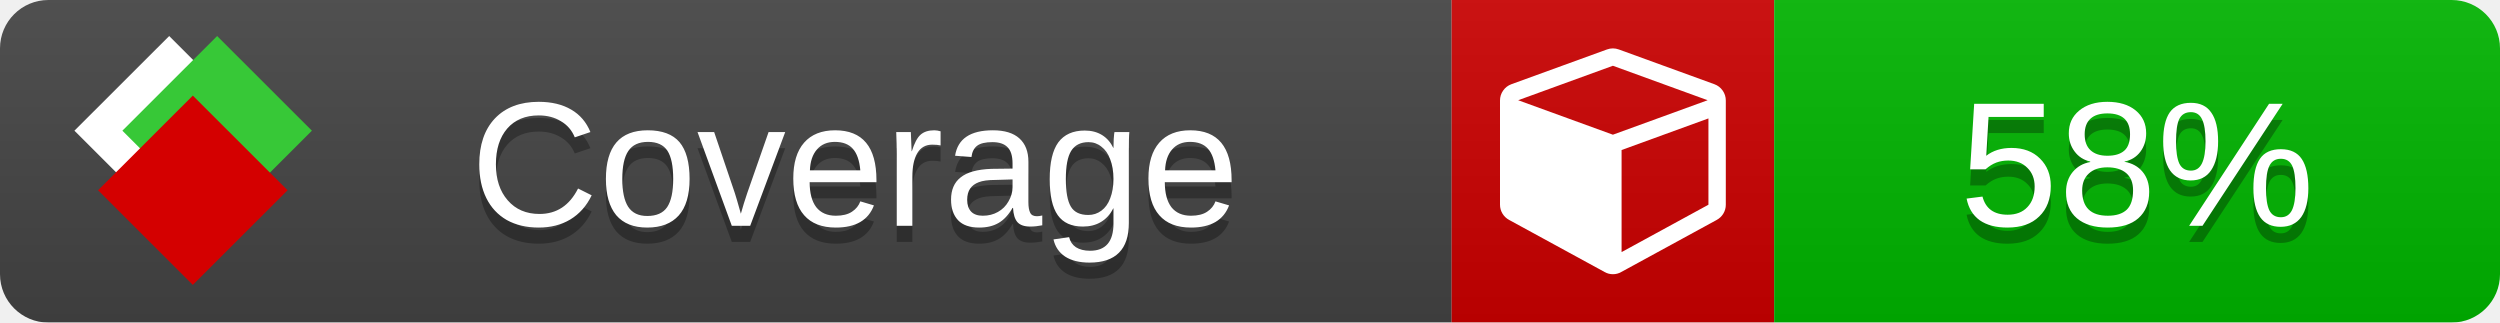
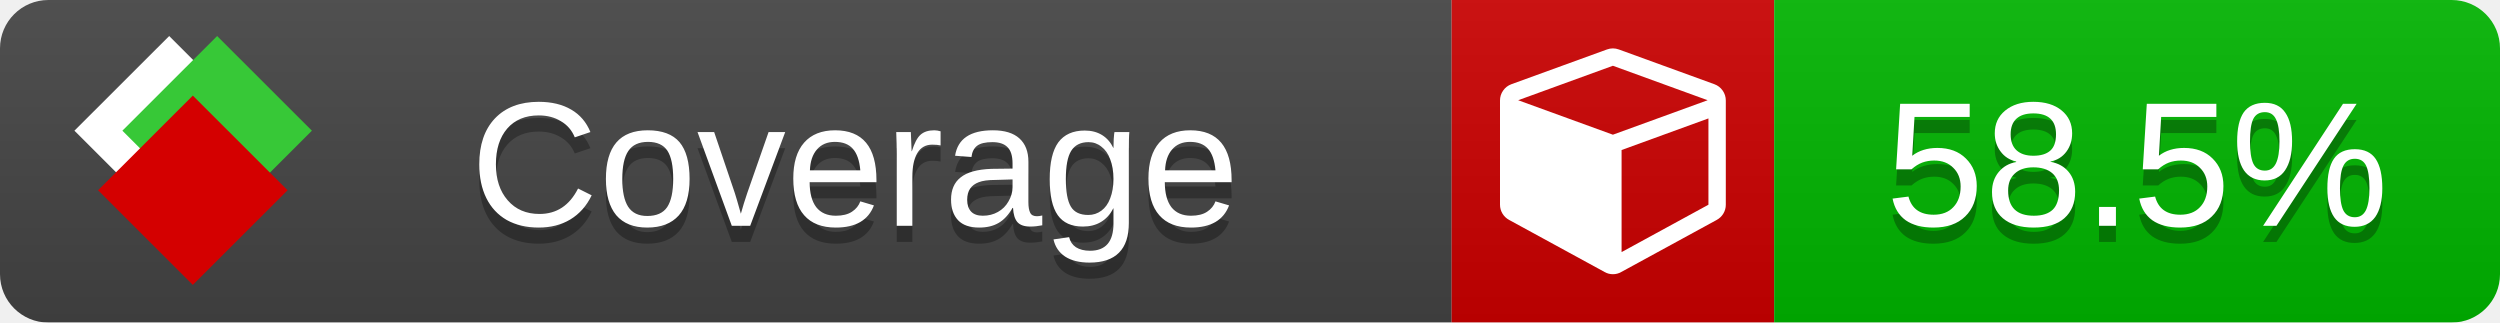
<svg xmlns="http://www.w3.org/2000/svg" xmlns:xlink="http://www.w3.org/1999/xlink" width="155" height="20">
  <style type="text/css">
          
            @keyframes fade1 {
                0% { visibility: visible; opacity: 1; }
               27% { visibility: visible; opacity: 1; }
               33% { visibility: hidden; opacity: 0; }
               60% { visibility: hidden; opacity: 0; }
               66% { visibility: hidden; opacity: 0; }
               93% { visibility: hidden; opacity: 0; }
              100% { visibility: visible; opacity: 1; }
            }
            @keyframes fade2 {
                0% { visibility: hidden; opacity: 0; }
               27% { visibility: hidden; opacity: 0; }
               33% { visibility: visible; opacity: 1; }
               60% { visibility: visible; opacity: 1; }
               66% { visibility: hidden; opacity: 0; }
               93% { visibility: hidden; opacity: 0; }
              100% { visibility: hidden; opacity: 0; }
            }
            @keyframes fade3 {
                0% { visibility: hidden; opacity: 0; }
               27% { visibility: hidden; opacity: 0; }
               33% { visibility: hidden; opacity: 0; }
               60% { visibility: hidden; opacity: 0; }
               66% { visibility: visible; opacity: 1; }
               93% { visibility: visible; opacity: 1; }
              100% { visibility: hidden; opacity: 0; }
            }
            .linecoverage {
                animation-duration: 15s;
                animation-name: fade1;
                animation-iteration-count: infinite;
            }
            .branchcoverage {
                animation-duration: 15s;
                animation-name: fade2;
                animation-iteration-count: infinite;
            }
            .methodcoverage {
                animation-duration: 15s;
                animation-name: fade3;
                animation-iteration-count: infinite;
            }
          
    </style>
  <defs>
    <linearGradient id="gradient" x2="0" y2="100%">
      <stop offset="0" stop-color="#bbb" stop-opacity=".1" />
      <stop offset="1" stop-opacity=".1" />
    </linearGradient>
    <linearGradient id="c">
      <stop offset="0" stop-color="#d40000" />
      <stop offset="1" stop-color="#ff2a2a" />
    </linearGradient>
    <linearGradient id="a">
      <stop offset="0" stop-color="#e0e0de" />
      <stop offset="1" stop-color="#fff" />
    </linearGradient>
    <linearGradient id="b">
      <stop offset="0" stop-color="#37c837" />
      <stop offset="1" stop-color="#217821" />
    </linearGradient>
    <linearGradient xlink:href="#a" id="e" x1="106.44" x2="69.96" y1="-11.96" y2="-46.84" gradientTransform="matrix(-.8426 -.00045 -.00045 -.8426 -94.27 -75.82)" gradientUnits="userSpaceOnUse" />
    <linearGradient xlink:href="#b" id="f" x1="56.19" x2="77.97" y1="-23.45" y2="10.62" gradientTransform="matrix(.8426 .00045 .00045 .8426 94.27 75.82)" gradientUnits="userSpaceOnUse" />
    <linearGradient xlink:href="#c" id="g" x1="79.98" x2="132.9" y1="10.79" y2="10.79" gradientTransform="matrix(.8426 .00045 .00045 .8426 94.27 75.82)" gradientUnits="userSpaceOnUse" />
    <mask id="mask">
      <rect width="155" height="20" rx="3" fill="#fff" />
    </mask>
    <g id="icon" transform="matrix(.04486 0 0 .04481 -.48 -.63)">
      <rect width="52.92" height="52.92" x="-109.72" y="-27.13" fill="url(#e)" transform="rotate(-135)" />
      <rect width="52.92" height="52.92" x="70.19" y="-39.18" fill="url(#f)" transform="rotate(45)" />
      <rect width="52.92" height="52.92" x="80.05" y="-15.74" fill="url(#g)" transform="rotate(45)" />
    </g>
  </defs>
  <g mask="url(#mask)">
    <rect x="0" y="0" width="90" height="20" fill="#444" />
    <rect x="90" y="0" width="20" height="20" fill="#c00" />
    <rect x="110" y="0" width="45" height="20" fill="#00B600" />
    <rect x="0" y="0" width="155" height="20" fill="url(#gradient)" />
  </g>
  <g>
    <path class="" fill="#fff" d="m 100.538,15.629 5.385,-2.936 v -5.351 l -5.385,1.96 z M 100,8.351 105.873,6.214 100,4.077 94.127,6.214 Z m 7,-2.12 v 6.462 q 0,0.294 -0.151,0.547 -0.151,0.252 -0.412,0.395 l -5.923,3.231 q -0.236,0.135 -0.513,0.135 -0.278,0 -0.513,-0.135 l -5.923,-3.231 Q 93.303,13.492 93.151,13.239 93,12.987 93,12.692 v -6.462 q 0,-0.337 0.194,-0.614 0.194,-0.278 0.513,-0.395 l 5.923,-2.154 q 0.185,-0.067 0.37,-0.067 0.185,0 0.37,0.067 l 5.923,2.154 q 0.32,0.118 0.513,0.395 Q 107,5.894 107,6.231 Z" />
  </g>
  <g fill="#fff" text-anchor="middle" font-family="Verdana,Arial,Geneva,sans-serif" font-size="11">
    <a xlink:href="https://github.com/danielpalme/ReportGenerator" target="_top">
      <use xlink:href="#icon" transform="translate(3,1) scale(3.5)" />
    </a>
    <text x="53" y="15" fill="#010101" fill-opacity=".3">Coverage</text>
    <text x="53" y="14" fill="#fff">Coverage</text>
-     <text class="" x="132.5" y="15" fill="#010101" fill-opacity=".3">58%</text>
-     <text class="" x="132.5" y="14">58%</text>
+     <text class="" x="132.5" y="15" fill="#010101" fill-opacity=".3">58.5%</text>
+     <text class="" x="132.5" y="14">58.5%</text>
  </g>
  <g>
    <rect class="" x="90" y="0" width="65" height="20" fill-opacity="0" />
  </g>
</svg>
